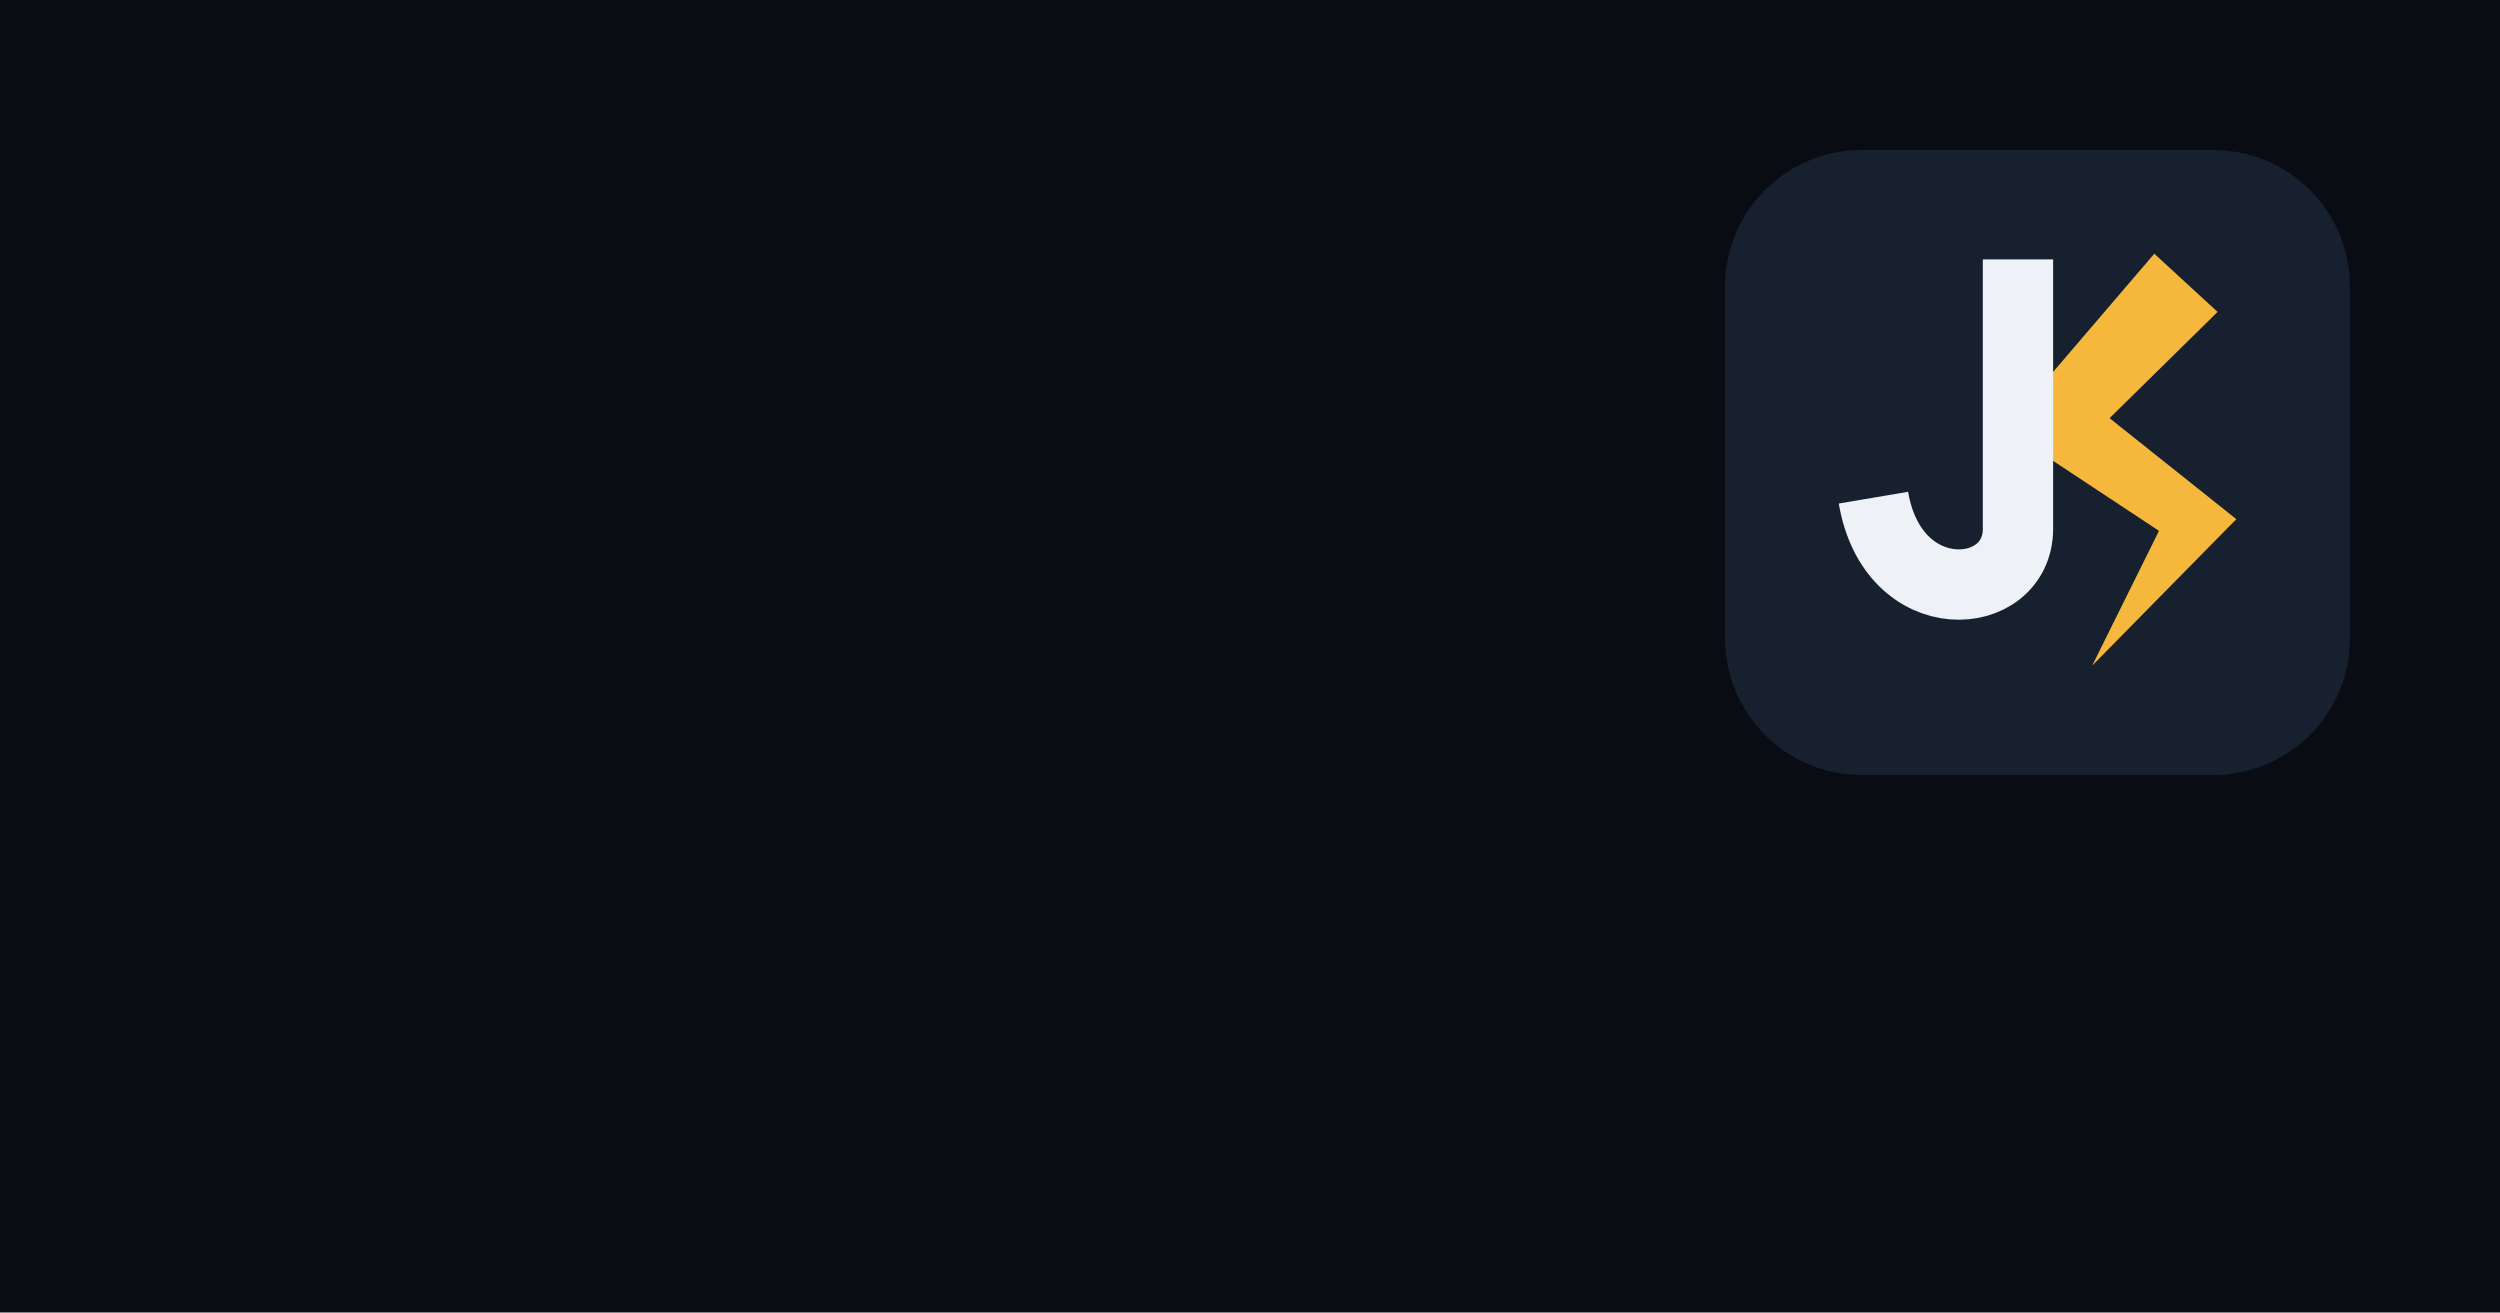
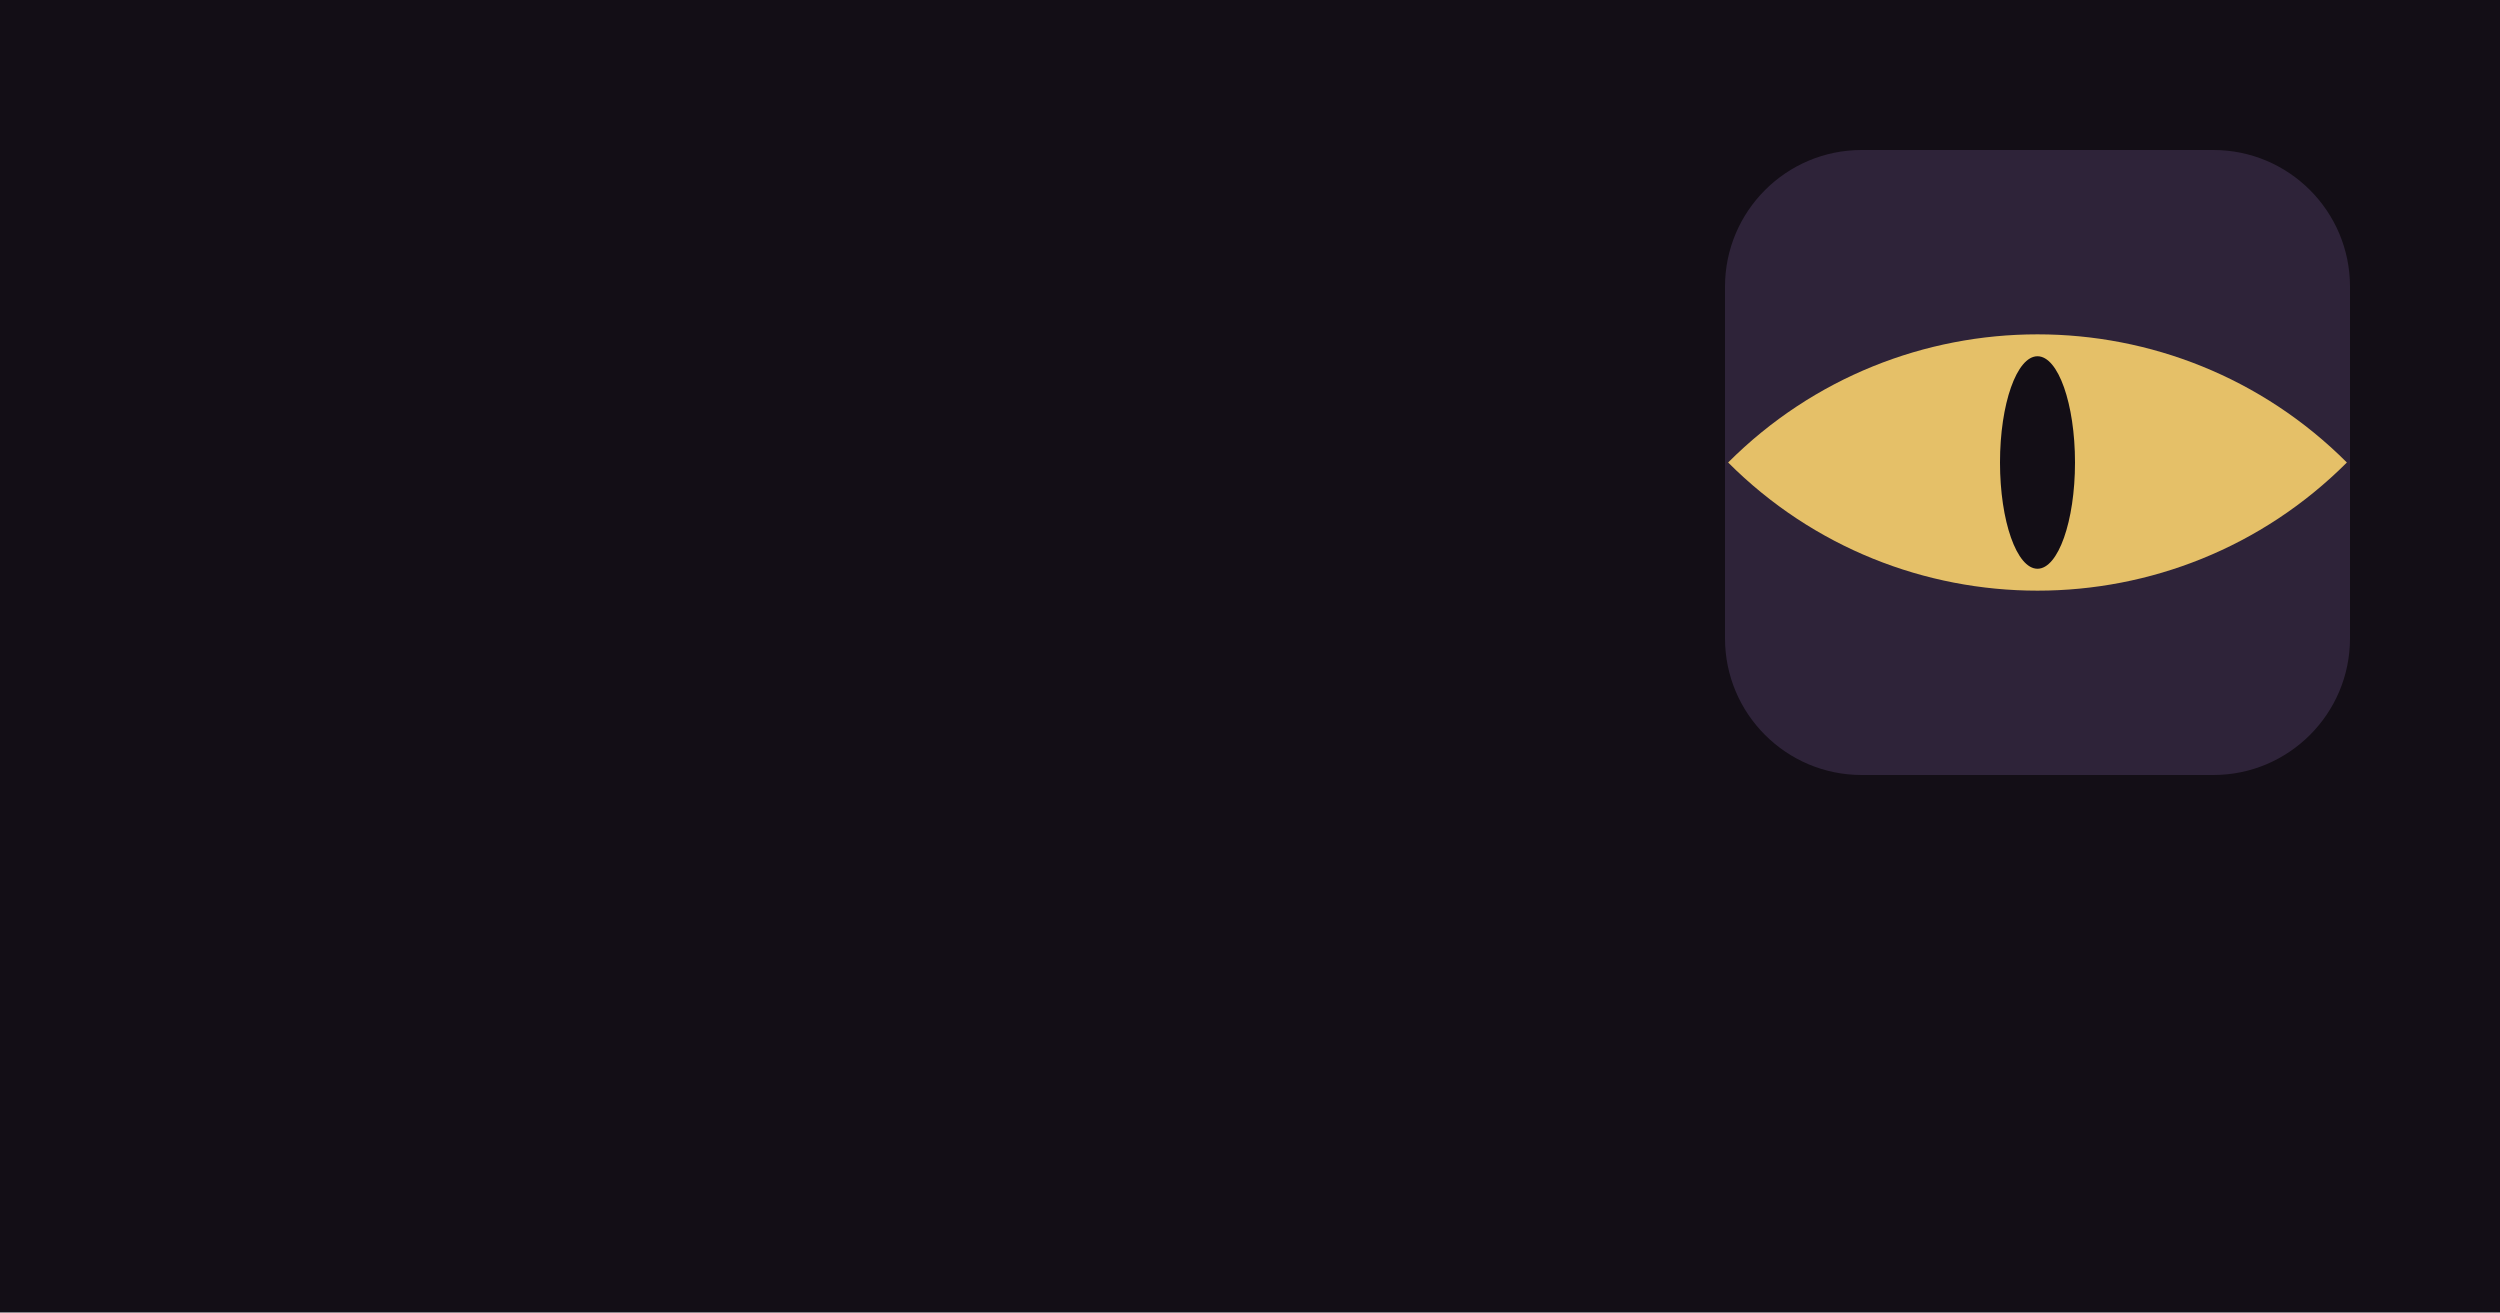
<svg xmlns="http://www.w3.org/2000/svg" viewBox="0 0 1200 630">
-   <rect width="1200" height="630" fill="#090c13" />
+   <rect width="1200" height="630" fill="#130e16" />
  <g transform="translate(828 72) scale(9.375)">
-     <rect width="32" height="32" rx="7" fill="#17202e" />
-     <path d="M21.98 5.31L14.31 14.27L22.22 19.50L18.80 26.40L26.18 18.90L19.69 13.73L25.22 8.29Z" fill="#f5b83d" />
-     <path d="M15 5.6V19.4c0 3.8-6.4 4.3-7.4-1.6" fill="none" stroke="#eef2f7" stroke-width="3.6" />
+     <rect width="32" height="32" rx="7" fill="#2e2339" />
+     <path d="M.16 16A22.4 22.4 0 0 1 31.84 16 22.4 22.4 0 0 1 .16 16Z" fill="#e5c068" />
+     <ellipse cx="16" cy="16" rx="1.92" ry="5.44" fill="#130e16" />
  </g>
</svg>
